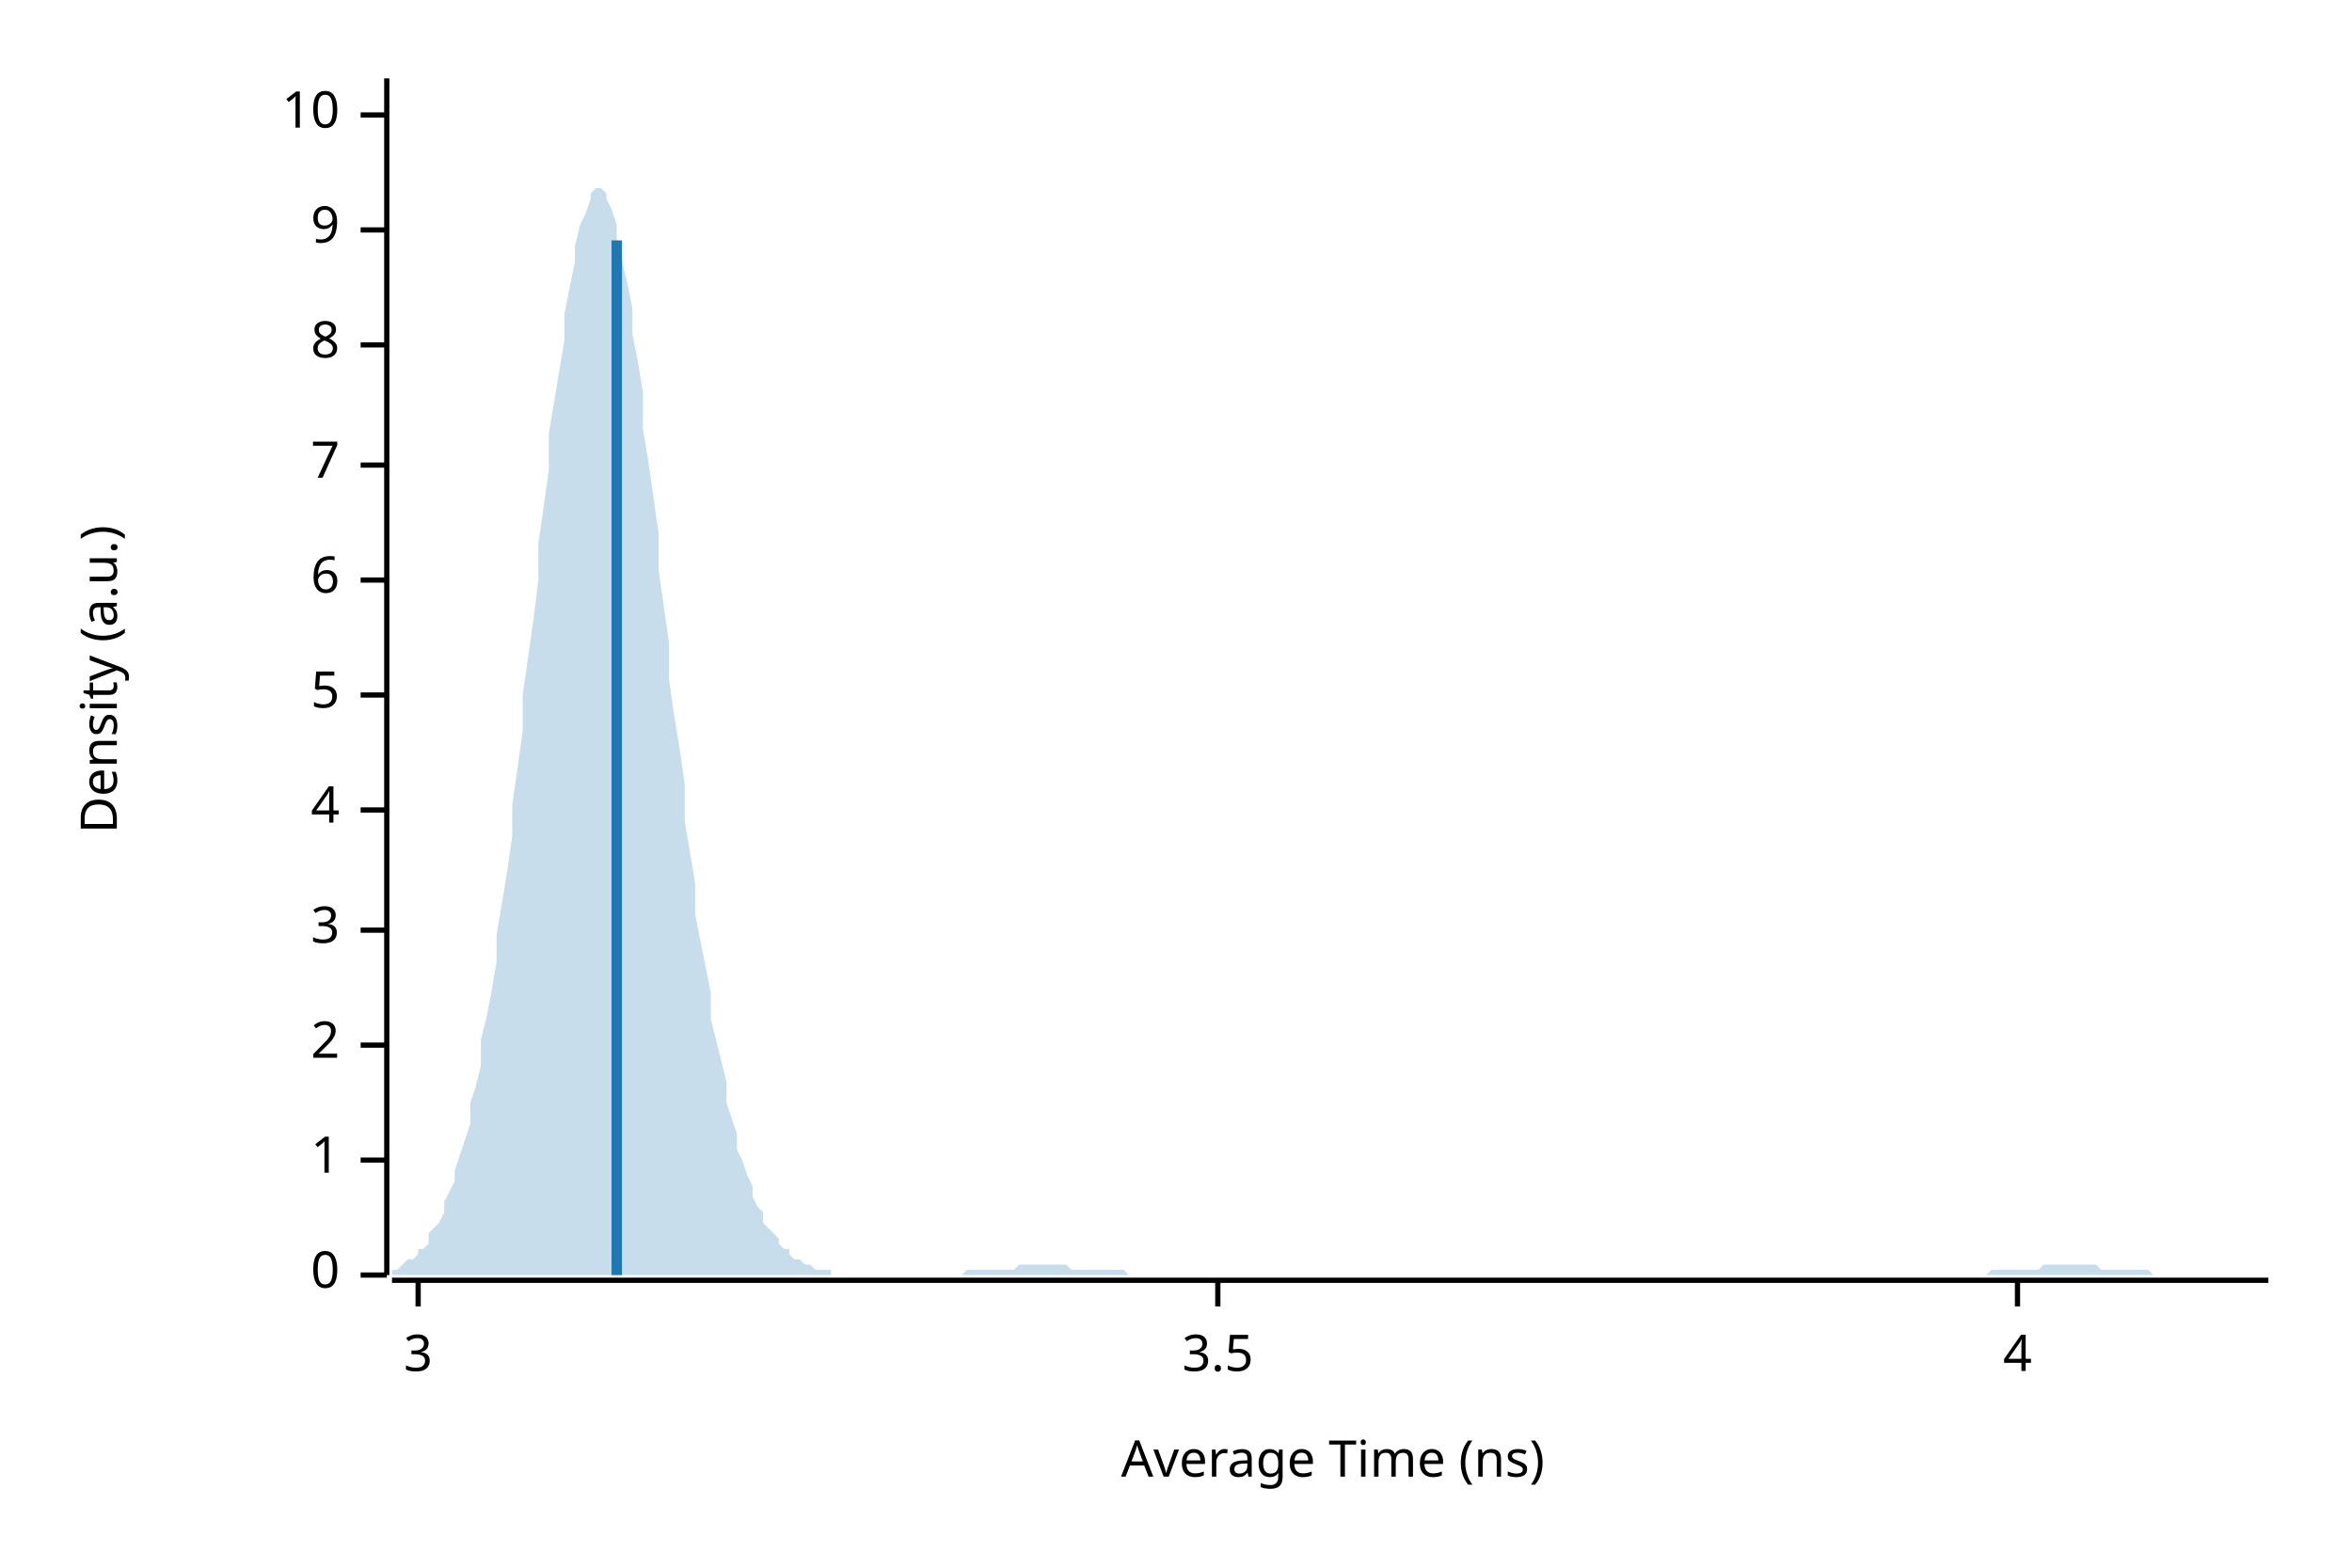
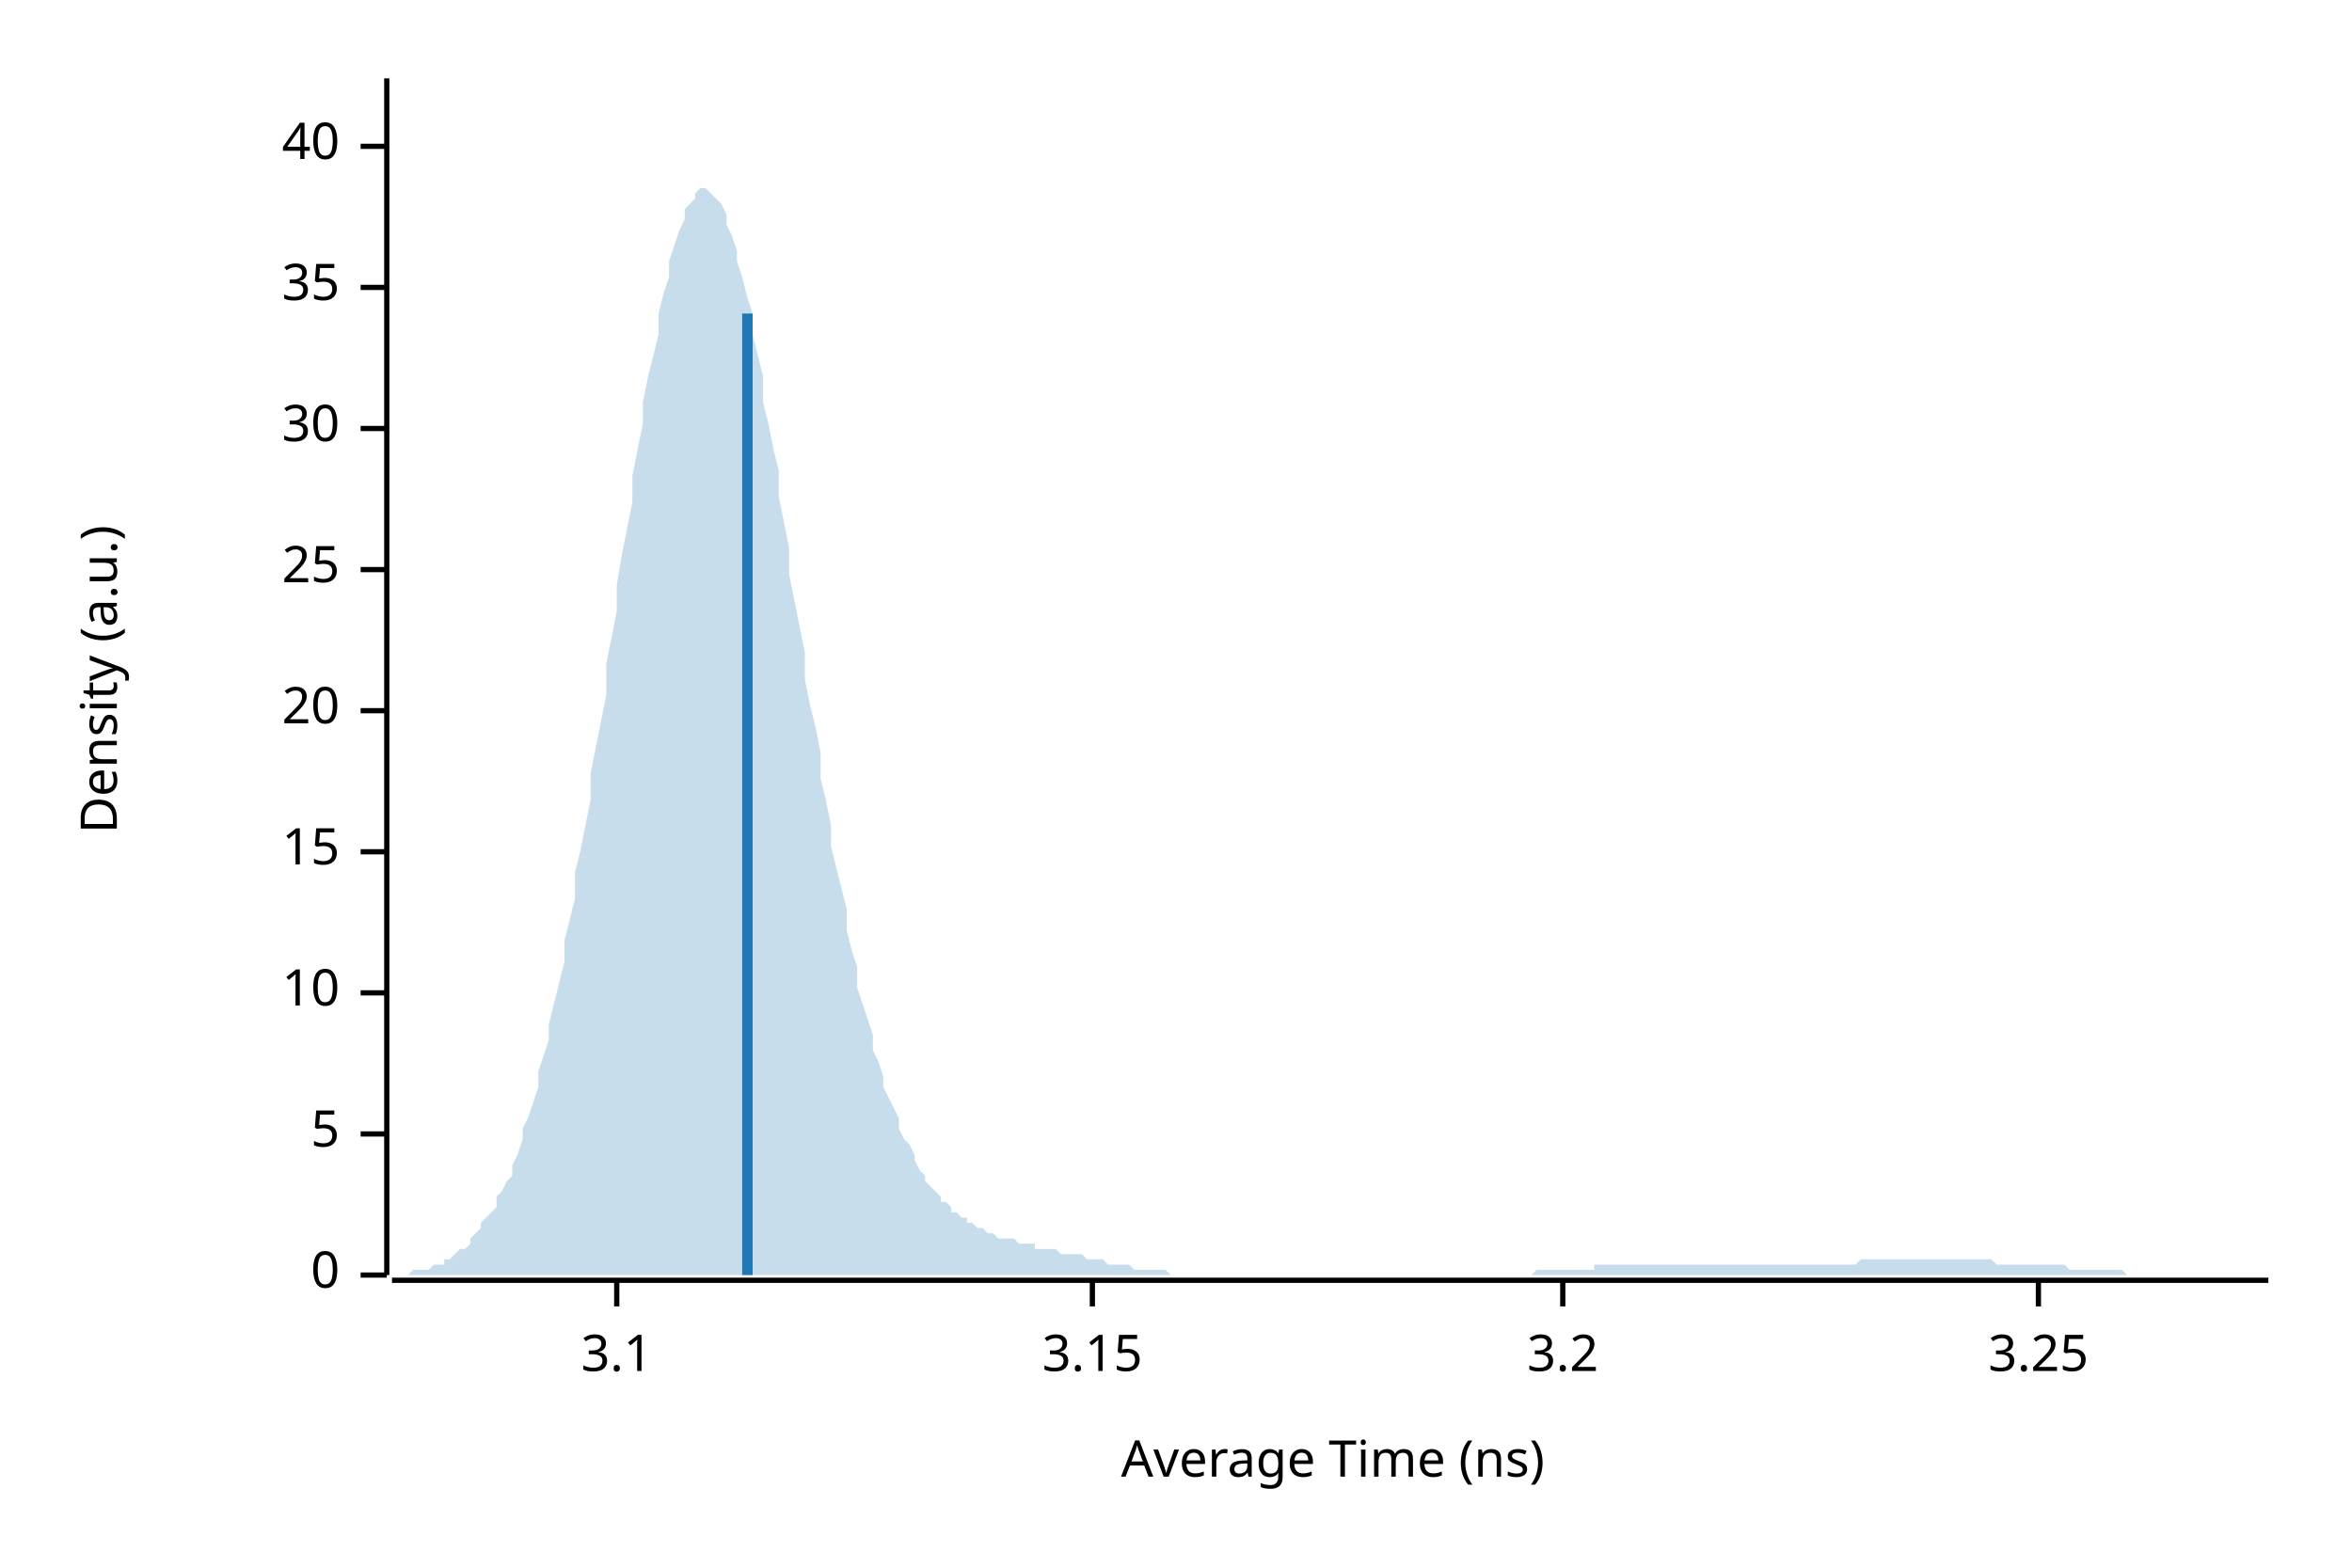
<svg xmlns="http://www.w3.org/2000/svg" width="450" height="300" viewBox="0 0 450 300">
  <text x="15" y="130" dy="0.76em" text-anchor="middle" font-family="sans-serif" font-size="9.677" opacity="1" fill="#000000" transform="rotate(270, 15, 130)">
Density (a.u.)
</text>
  <text x="255" y="285" dy="-0.5ex" text-anchor="middle" font-family="sans-serif" font-size="9.677" opacity="1" fill="#000000">
Average Time (ns)
</text>
  <polyline fill="none" opacity="1" stroke="#000000" stroke-width="1" points="74,15 74,244 " />
  <text x="65" y="244" dy="0.5ex" text-anchor="end" font-family="sans-serif" font-size="9.677" opacity="1" fill="#000000">
0
</text>
  <polyline fill="none" opacity="1" stroke="#000000" stroke-width="1" points="69,244 74,244 " />
-   <text x="65" y="222" dy="0.5ex" text-anchor="end" font-family="sans-serif" font-size="9.677" opacity="1" fill="#000000">
- 1
- </text>
-   <polyline fill="none" opacity="1" stroke="#000000" stroke-width="1" points="69,222 74,222 " />
-   <text x="65" y="200" dy="0.5ex" text-anchor="end" font-family="sans-serif" font-size="9.677" opacity="1" fill="#000000">
- 2
- </text>
-   <polyline fill="none" opacity="1" stroke="#000000" stroke-width="1" points="69,200 74,200 " />
-   <text x="65" y="178" dy="0.5ex" text-anchor="end" font-family="sans-serif" font-size="9.677" opacity="1" fill="#000000">
- 3
- </text>
-   <polyline fill="none" opacity="1" stroke="#000000" stroke-width="1" points="69,178 74,178 " />
-   <text x="65" y="155" dy="0.5ex" text-anchor="end" font-family="sans-serif" font-size="9.677" opacity="1" fill="#000000">
- 4
- </text>
-   <polyline fill="none" opacity="1" stroke="#000000" stroke-width="1" points="69,155 74,155 " />
-   <text x="65" y="133" dy="0.5ex" text-anchor="end" font-family="sans-serif" font-size="9.677" opacity="1" fill="#000000">
+   <text x="65" y="217" dy="0.5ex" text-anchor="end" font-family="sans-serif" font-size="9.677" opacity="1" fill="#000000">
5
</text>
-   <polyline fill="none" opacity="1" stroke="#000000" stroke-width="1" points="69,133 74,133 " />
-   <text x="65" y="111" dy="0.5ex" text-anchor="end" font-family="sans-serif" font-size="9.677" opacity="1" fill="#000000">
- 6
- </text>
-   <polyline fill="none" opacity="1" stroke="#000000" stroke-width="1" points="69,111 74,111 " />
-   <text x="65" y="89" dy="0.5ex" text-anchor="end" font-family="sans-serif" font-size="9.677" opacity="1" fill="#000000">
- 7
- </text>
-   <polyline fill="none" opacity="1" stroke="#000000" stroke-width="1" points="69,89 74,89 " />
-   <text x="65" y="66" dy="0.5ex" text-anchor="end" font-family="sans-serif" font-size="9.677" opacity="1" fill="#000000">
- 8
- </text>
-   <polyline fill="none" opacity="1" stroke="#000000" stroke-width="1" points="69,66 74,66 " />
-   <text x="65" y="44" dy="0.5ex" text-anchor="end" font-family="sans-serif" font-size="9.677" opacity="1" fill="#000000">
- 9
- </text>
-   <polyline fill="none" opacity="1" stroke="#000000" stroke-width="1" points="69,44 74,44 " />
-   <text x="65" y="22" dy="0.5ex" text-anchor="end" font-family="sans-serif" font-size="9.677" opacity="1" fill="#000000">
+   <polyline fill="none" opacity="1" stroke="#000000" stroke-width="1" points="69,217 74,217 " />
+   <text x="65" y="190" dy="0.5ex" text-anchor="end" font-family="sans-serif" font-size="9.677" opacity="1" fill="#000000">
10
</text>
-   <polyline fill="none" opacity="1" stroke="#000000" stroke-width="1" points="69,22 74,22 " />
+   <polyline fill="none" opacity="1" stroke="#000000" stroke-width="1" points="69,190 74,190 " />
+   <text x="65" y="163" dy="0.5ex" text-anchor="end" font-family="sans-serif" font-size="9.677" opacity="1" fill="#000000">
+ 15
+ </text>
+   <polyline fill="none" opacity="1" stroke="#000000" stroke-width="1" points="69,163 74,163 " />
+   <text x="65" y="136" dy="0.5ex" text-anchor="end" font-family="sans-serif" font-size="9.677" opacity="1" fill="#000000">
+ 20
+ </text>
+   <polyline fill="none" opacity="1" stroke="#000000" stroke-width="1" points="69,136 74,136 " />
+   <text x="65" y="109" dy="0.5ex" text-anchor="end" font-family="sans-serif" font-size="9.677" opacity="1" fill="#000000">
+ 25
+ </text>
+   <polyline fill="none" opacity="1" stroke="#000000" stroke-width="1" points="69,109 74,109 " />
+   <text x="65" y="82" dy="0.5ex" text-anchor="end" font-family="sans-serif" font-size="9.677" opacity="1" fill="#000000">
+ 30
+ </text>
+   <polyline fill="none" opacity="1" stroke="#000000" stroke-width="1" points="69,82 74,82 " />
+   <text x="65" y="55" dy="0.5ex" text-anchor="end" font-family="sans-serif" font-size="9.677" opacity="1" fill="#000000">
+ 35
+ </text>
+   <polyline fill="none" opacity="1" stroke="#000000" stroke-width="1" points="69,55 74,55 " />
+   <text x="65" y="28" dy="0.5ex" text-anchor="end" font-family="sans-serif" font-size="9.677" opacity="1" fill="#000000">
+ 40
+ </text>
+   <polyline fill="none" opacity="1" stroke="#000000" stroke-width="1" points="69,28 74,28 " />
  <polyline fill="none" opacity="1" stroke="#000000" stroke-width="1" points="75,245 434,245 " />
-   <text x="80" y="255" dy="0.76em" text-anchor="middle" font-family="sans-serif" font-size="9.677" opacity="1" fill="#000000">
- 3
+   <text x="118" y="255" dy="0.76em" text-anchor="middle" font-family="sans-serif" font-size="9.677" opacity="1" fill="#000000">
+ 3.1
</text>
-   <polyline fill="none" opacity="1" stroke="#000000" stroke-width="1" points="80,245 80,250 " />
-   <text x="233" y="255" dy="0.76em" text-anchor="middle" font-family="sans-serif" font-size="9.677" opacity="1" fill="#000000">
- 3.5
+   <polyline fill="none" opacity="1" stroke="#000000" stroke-width="1" points="118,245 118,250 " />
+   <text x="209" y="255" dy="0.76em" text-anchor="middle" font-family="sans-serif" font-size="9.677" opacity="1" fill="#000000">
+ 3.15
</text>
-   <polyline fill="none" opacity="1" stroke="#000000" stroke-width="1" points="233,245 233,250 " />
-   <text x="386" y="255" dy="0.76em" text-anchor="middle" font-family="sans-serif" font-size="9.677" opacity="1" fill="#000000">
- 4
+   <polyline fill="none" opacity="1" stroke="#000000" stroke-width="1" points="209,245 209,250 " />
+   <text x="299" y="255" dy="0.76em" text-anchor="middle" font-family="sans-serif" font-size="9.677" opacity="1" fill="#000000">
+ 3.2
</text>
-   <polyline fill="none" opacity="1" stroke="#000000" stroke-width="1" points="386,245 386,250 " />
-   <polygon opacity="0.25" fill="#1F78B4" points="75,243 75,243 76,243 77,242 77,242 78,241 79,241 80,240 80,239 81,239 82,238 82,236 83,235 84,234 85,232 85,230 86,228 87,226 87,224 88,221 89,218 90,215 90,211 91,208 92,204 92,199 93,195 94,190 95,184 95,179 96,173 97,167 98,160 98,154 99,147 100,140 100,133 101,126 102,119 103,111 103,104 104,97 105,90 105,83 106,77 107,71 108,65 108,60 109,55 110,50 110,47 111,43 112,41 113,38 113,37 114,36 115,36 116,37 116,38 117,40 118,43 118,46 119,50 120,54 121,59 121,64 122,69 123,75 123,82 124,88 125,95 126,102 126,109 127,116 128,123 128,130 129,137 130,143 131,150 131,157 132,163 133,169 133,175 134,180 135,185 136,190 136,195 137,199 138,203 139,207 139,211 140,214 141,217 141,220 142,222 143,225 144,227 144,229 145,231 146,232 146,234 147,235 148,236 149,237 149,238 150,239 151,239 151,240 152,241 153,241 154,242 154,242 155,242 156,243 157,243 157,243 158,243 159,243 159,244 160,244 161,244 162,244 162,244 163,244 164,244 164,244 165,244 166,244 167,244 167,244 168,244 169,244 169,244 170,244 171,244 172,244 172,244 173,244 174,244 175,244 175,244 176,244 177,244 177,244 178,244 179,244 180,244 180,244 181,244 182,244 182,244 183,244 184,244 185,243 185,243 186,243 187,243 187,243 188,243 189,243 190,243 190,243 191,243 192,243 192,243 193,243 194,243 195,242 195,242 196,242 197,242 198,242 198,242 199,242 200,242 200,242 201,242 202,242 203,242 203,242 204,242 205,243 205,243 206,243 207,243 208,243 208,243 209,243 210,243 210,243 211,243 212,243 213,243 213,243 214,243 215,243 216,244 216,244 217,244 218,244 218,244 219,244 220,244 221,244 221,244 222,244 223,244 223,244 224,244 225,244 226,244 226,244 227,244 228,244 228,244 229,244 230,244 231,244 231,244 232,244 233,244 233,244 234,244 235,244 236,244 236,244 237,244 238,244 239,244 239,244 240,244 241,244 241,244 242,244 243,244 244,244 244,244 245,244 246,244 246,244 247,244 248,244 249,244 249,244 250,244 251,244 251,244 252,244 253,244 254,244 254,244 255,244 256,244 257,244 257,244 258,244 259,244 259,244 260,244 261,244 262,244 262,244 263,244 264,244 264,244 265,244 266,244 267,244 267,244 268,244 269,244 269,244 270,244 271,244 272,244 272,244 273,244 274,244 275,244 275,244 276,244 277,244 277,244 278,244 279,244 280,244 280,244 281,244 282,244 282,244 283,244 284,244 285,244 285,244 286,244 287,244 287,244 288,244 289,244 290,244 290,244 291,244 292,244 292,244 293,244 294,244 295,244 295,244 296,244 297,244 298,244 298,244 299,244 300,244 300,244 301,244 302,244 303,244 303,244 304,244 305,244 305,244 306,244 307,244 308,244 308,244 309,244 310,244 310,244 311,244 312,244 313,244 313,244 314,244 315,244 316,244 316,244 317,244 318,244 318,244 319,244 320,244 321,244 321,244 322,244 323,244 323,244 324,244 325,244 326,244 326,244 327,244 328,244 328,244 329,244 330,244 331,244 331,244 332,244 333,244 333,244 334,244 335,244 336,244 336,244 337,244 338,244 339,244 339,244 340,244 341,244 341,244 342,244 343,244 344,244 344,244 345,244 346,244 346,244 347,244 348,244 349,244 349,244 350,244 351,244 351,244 352,244 353,244 354,244 354,244 355,244 356,244 357,244 357,244 358,244 359,244 359,244 360,244 361,244 362,244 362,244 363,244 364,244 364,244 365,244 366,244 367,244 367,244 368,244 369,244 369,244 370,244 371,244 372,244 372,244 373,244 374,244 375,244 375,244 376,244 377,244 377,244 378,244 379,244 380,244 380,244 381,243 382,243 382,243 383,243 384,243 385,243 385,243 386,243 387,243 387,243 388,243 389,243 390,243 390,243 391,242 392,242 392,242 393,242 394,242 395,242 395,242 396,242 397,242 398,242 398,242 399,242 400,242 400,242 401,242 402,243 403,243 403,243 404,243 405,243 405,243 406,243 407,243 408,243 408,243 409,243 410,243 410,243 411,243 412,244 413,244 413,244 414,244 415,244 416,244 416,244 417,244 418,244 418,244 419,244 420,244 421,244 421,244 422,244 423,244 423,244 424,244 425,244 426,244 426,244 427,244 428,244 428,244 429,244 430,244 431,244 431,244 432,244 433,244 434,244 434,244 75,244 " />
-   <polyline fill="none" opacity="1" stroke="#1F78B4" stroke-width="2" points="118,244 118,46 " />
+   <polyline fill="none" opacity="1" stroke="#000000" stroke-width="1" points="299,245 299,250 " />
+   <text x="390" y="255" dy="0.76em" text-anchor="middle" font-family="sans-serif" font-size="9.677" opacity="1" fill="#000000">
+ 3.25
+ </text>
+   <polyline fill="none" opacity="1" stroke="#000000" stroke-width="1" points="390,245 390,250 " />
+   <polygon opacity="0.25" fill="#1F78B4" points="75,244 75,244 76,244 77,244 77,244 78,244 79,243 80,243 80,243 81,243 82,243 82,243 83,242 84,242 85,242 85,241 86,241 87,240 87,240 88,239 89,239 90,238 90,237 91,236 92,235 92,234 93,233 94,232 95,231 95,229 96,228 97,226 98,225 98,223 99,221 100,218 100,216 101,214 102,211 103,208 103,205 104,202 105,199 105,196 106,192 107,188 108,184 108,180 109,176 110,172 110,167 111,163 112,158 113,153 113,148 114,143 115,138 116,133 116,127 117,122 118,117 118,112 119,106 120,101 121,96 121,91 122,86 123,81 123,77 124,72 125,68 126,64 126,60 127,56 128,53 128,50 129,47 130,44 131,42 131,40 132,39 133,38 133,37 134,36 135,36 136,37 136,37 137,38 138,39 139,41 139,43 140,45 141,48 141,50 142,53 143,57 144,60 144,64 145,68 146,72 146,77 147,81 148,86 149,90 149,95 150,100 151,105 151,110 152,115 153,120 154,125 154,130 155,135 156,139 157,144 157,149 158,153 159,158 159,162 160,166 161,170 162,174 162,178 163,182 164,185 164,189 165,192 166,195 167,198 167,201 168,203 169,206 169,208 170,210 171,212 172,214 172,216 173,218 174,219 175,221 175,222 176,224 177,225 177,226 178,227 179,228 180,229 180,230 181,230 182,231 182,232 183,232 184,233 185,233 185,234 186,234 187,235 187,235 188,235 189,236 190,236 190,236 191,237 192,237 192,237 193,237 194,237 195,238 195,238 196,238 197,238 198,238 198,239 199,239 200,239 200,239 201,239 202,239 203,240 203,240 204,240 205,240 205,240 206,240 207,240 208,241 208,241 209,241 210,241 210,241 211,241 212,242 213,242 213,242 214,242 215,242 216,242 216,242 217,243 218,243 218,243 219,243 220,243 221,243 221,243 222,243 223,243 223,243 224,244 225,244 226,244 226,244 227,244 228,244 228,244 229,244 230,244 231,244 231,244 232,244 233,244 233,244 234,244 235,244 236,244 236,244 237,244 238,244 239,244 239,244 240,244 241,244 241,244 242,244 243,244 244,244 244,244 245,244 246,244 246,244 247,244 248,244 249,244 249,244 250,244 251,244 251,244 252,244 253,244 254,244 254,244 255,244 256,244 257,244 257,244 258,244 259,244 259,244 260,244 261,244 262,244 262,244 263,244 264,244 264,244 265,244 266,244 267,244 267,244 268,244 269,244 269,244 270,244 271,244 272,244 272,244 273,244 274,244 275,244 275,244 276,244 277,244 277,244 278,244 279,244 280,244 280,244 281,244 282,244 282,244 283,244 284,244 285,244 285,244 286,244 287,244 287,244 288,244 289,244 290,244 290,244 291,244 292,244 292,244 293,244 294,243 295,243 295,243 296,243 297,243 298,243 298,243 299,243 300,243 300,243 301,243 302,243 303,243 303,243 304,243 305,243 305,242 306,242 307,242 308,242 308,242 309,242 310,242 310,242 311,242 312,242 313,242 313,242 314,242 315,242 316,242 316,242 317,242 318,242 318,242 319,242 320,242 321,242 321,242 322,242 323,242 323,242 324,242 325,242 326,242 326,242 327,242 328,242 328,242 329,242 330,242 331,242 331,242 332,242 333,242 333,242 334,242 335,242 336,242 336,242 337,242 338,242 339,242 339,242 340,242 341,242 341,242 342,242 343,242 344,242 344,242 345,242 346,242 346,242 347,242 348,242 349,242 349,242 350,242 351,242 351,242 352,242 353,242 354,242 354,242 355,242 356,241 357,241 357,241 358,241 359,241 359,241 360,241 361,241 362,241 362,241 363,241 364,241 364,241 365,241 366,241 367,241 367,241 368,241 369,241 369,241 370,241 371,241 372,241 372,241 373,241 374,241 375,241 375,241 376,241 377,241 377,241 378,241 379,241 380,241 380,241 381,241 382,242 382,242 383,242 384,242 385,242 385,242 386,242 387,242 387,242 388,242 389,242 390,242 390,242 391,242 392,242 392,242 393,242 394,242 395,242 395,242 396,243 397,243 398,243 398,243 399,243 400,243 400,243 401,243 402,243 403,243 403,243 404,243 405,243 405,243 406,243 407,244 408,244 408,244 409,244 410,244 410,244 411,244 412,244 413,244 413,244 414,244 415,244 416,244 416,244 417,244 418,244 418,244 419,244 420,244 421,244 421,244 422,244 423,244 423,244 424,244 425,244 426,244 426,244 427,244 428,244 428,244 429,244 430,244 431,244 431,244 432,244 433,244 434,244 434,244 75,244 " />
+   <polyline fill="none" opacity="1" stroke="#1F78B4" stroke-width="2" points="143,244 143,60 " />
</svg>
